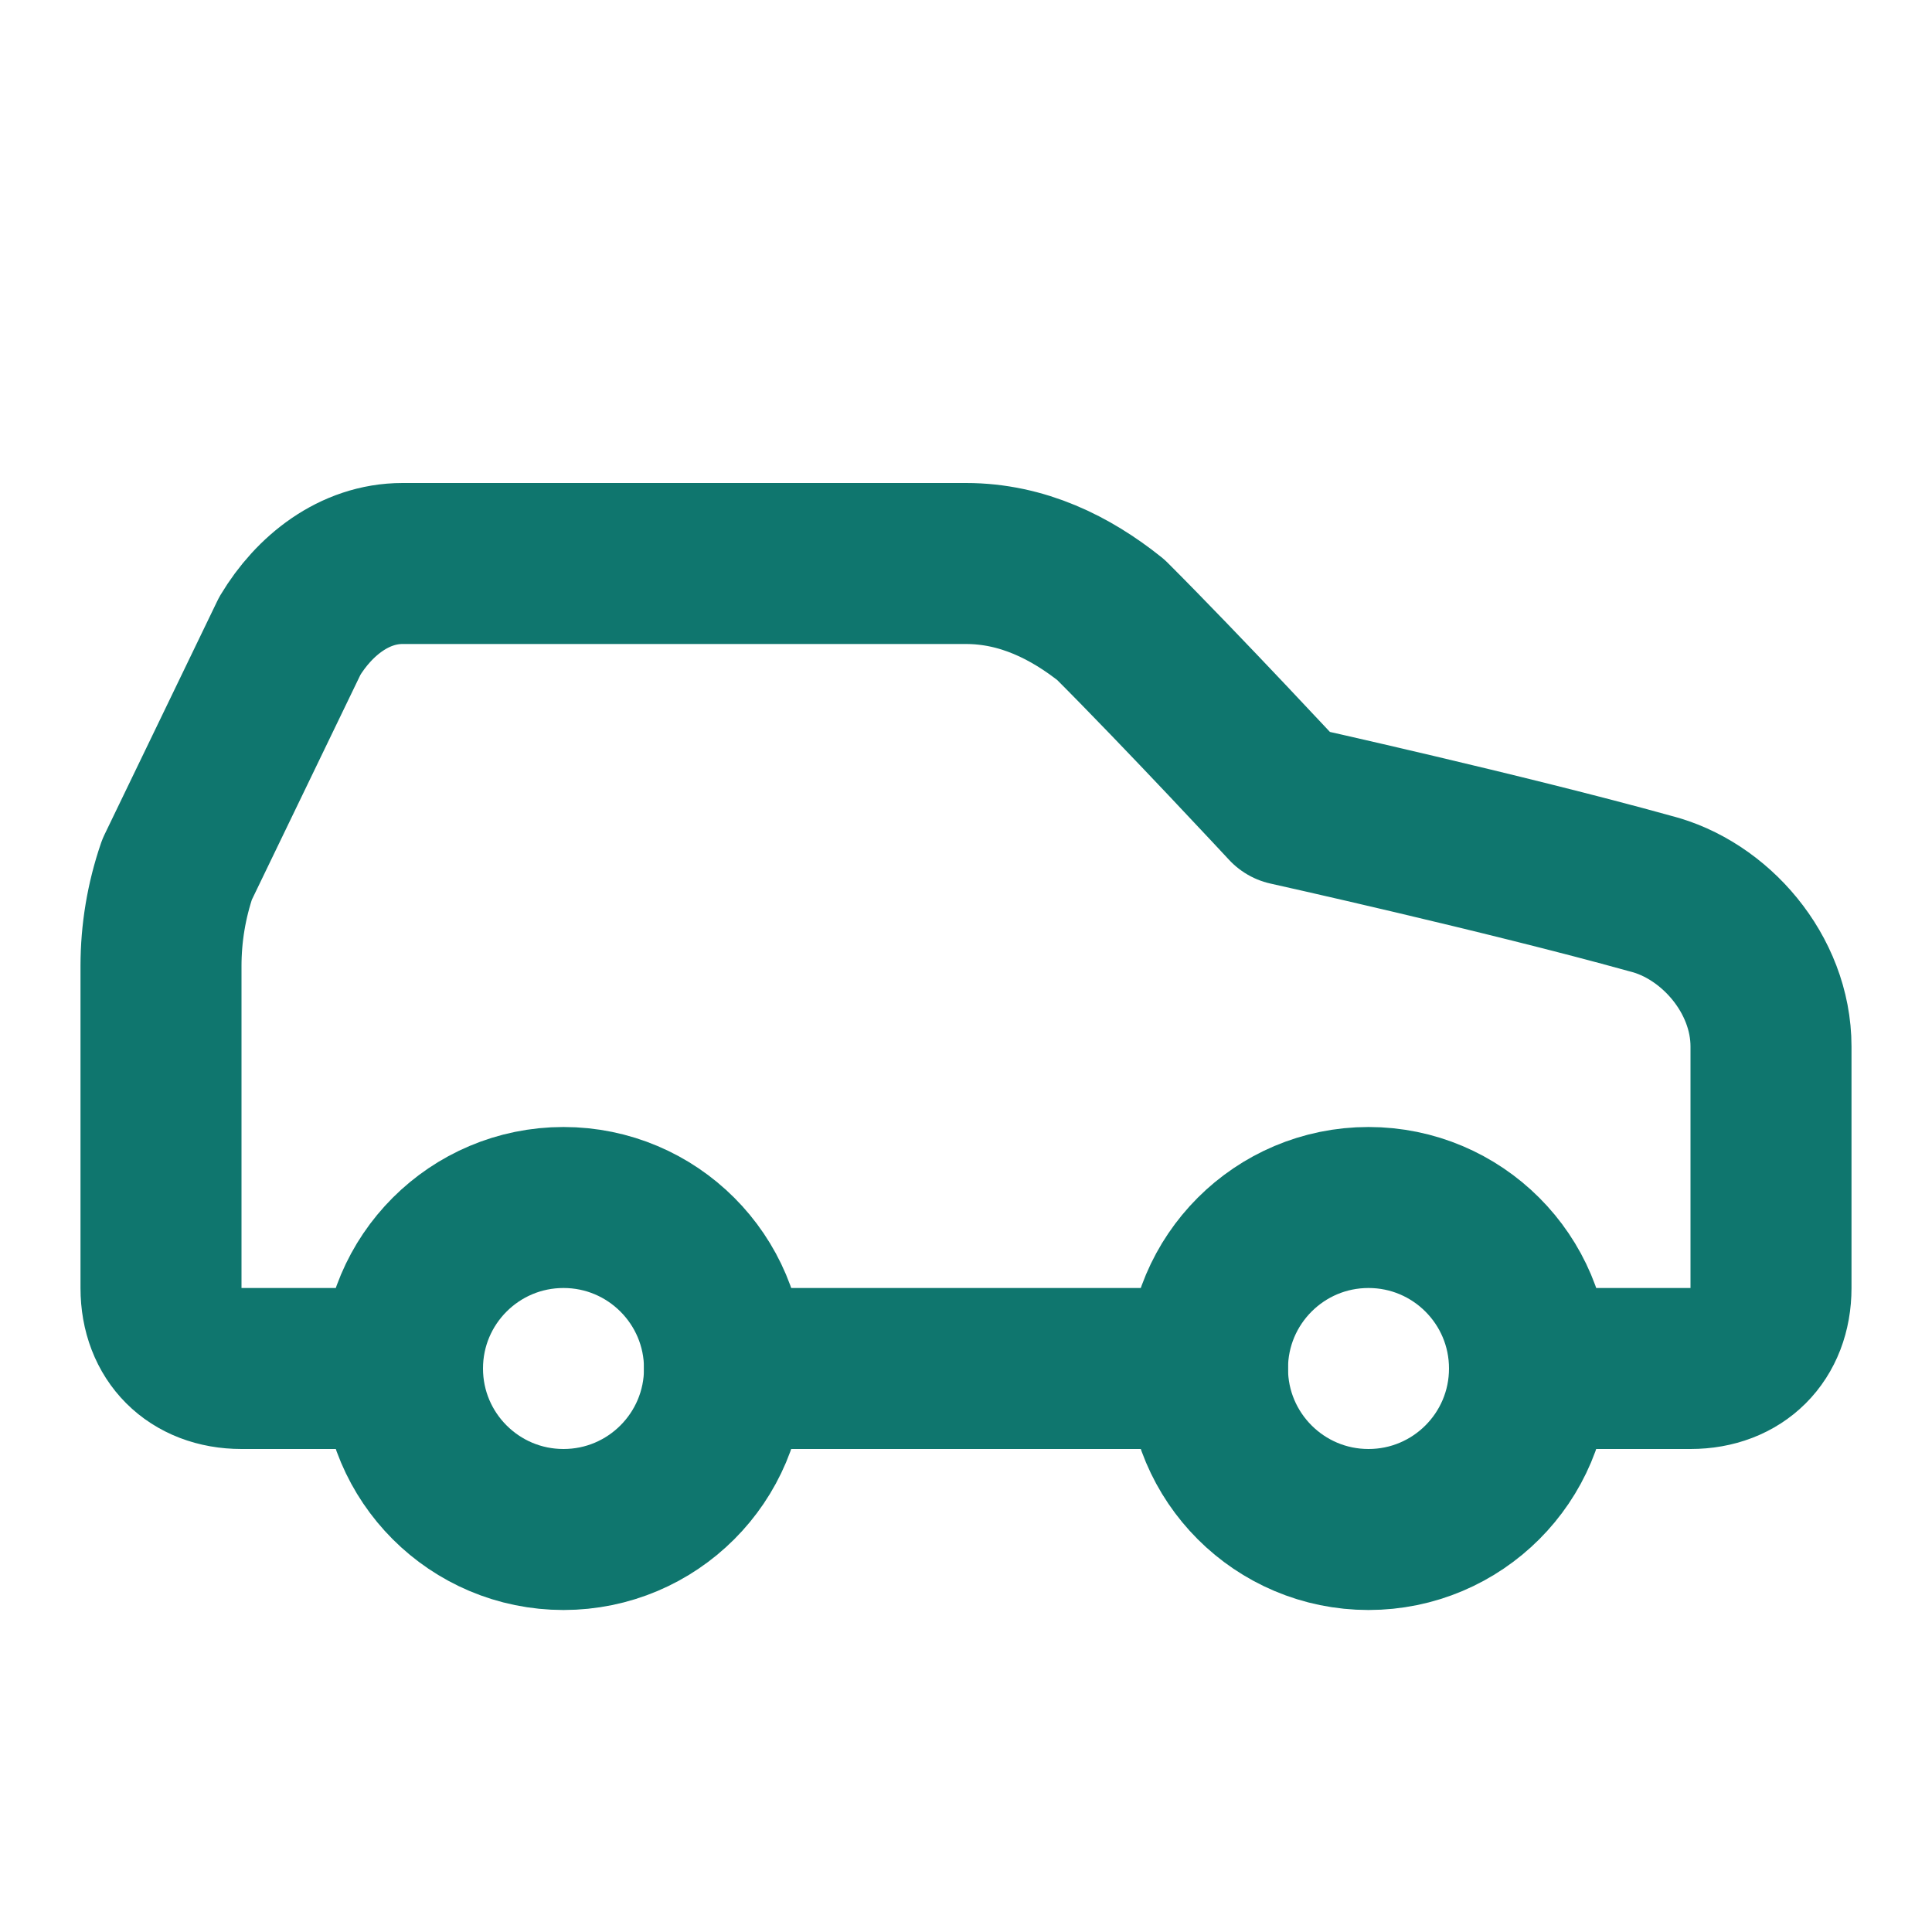
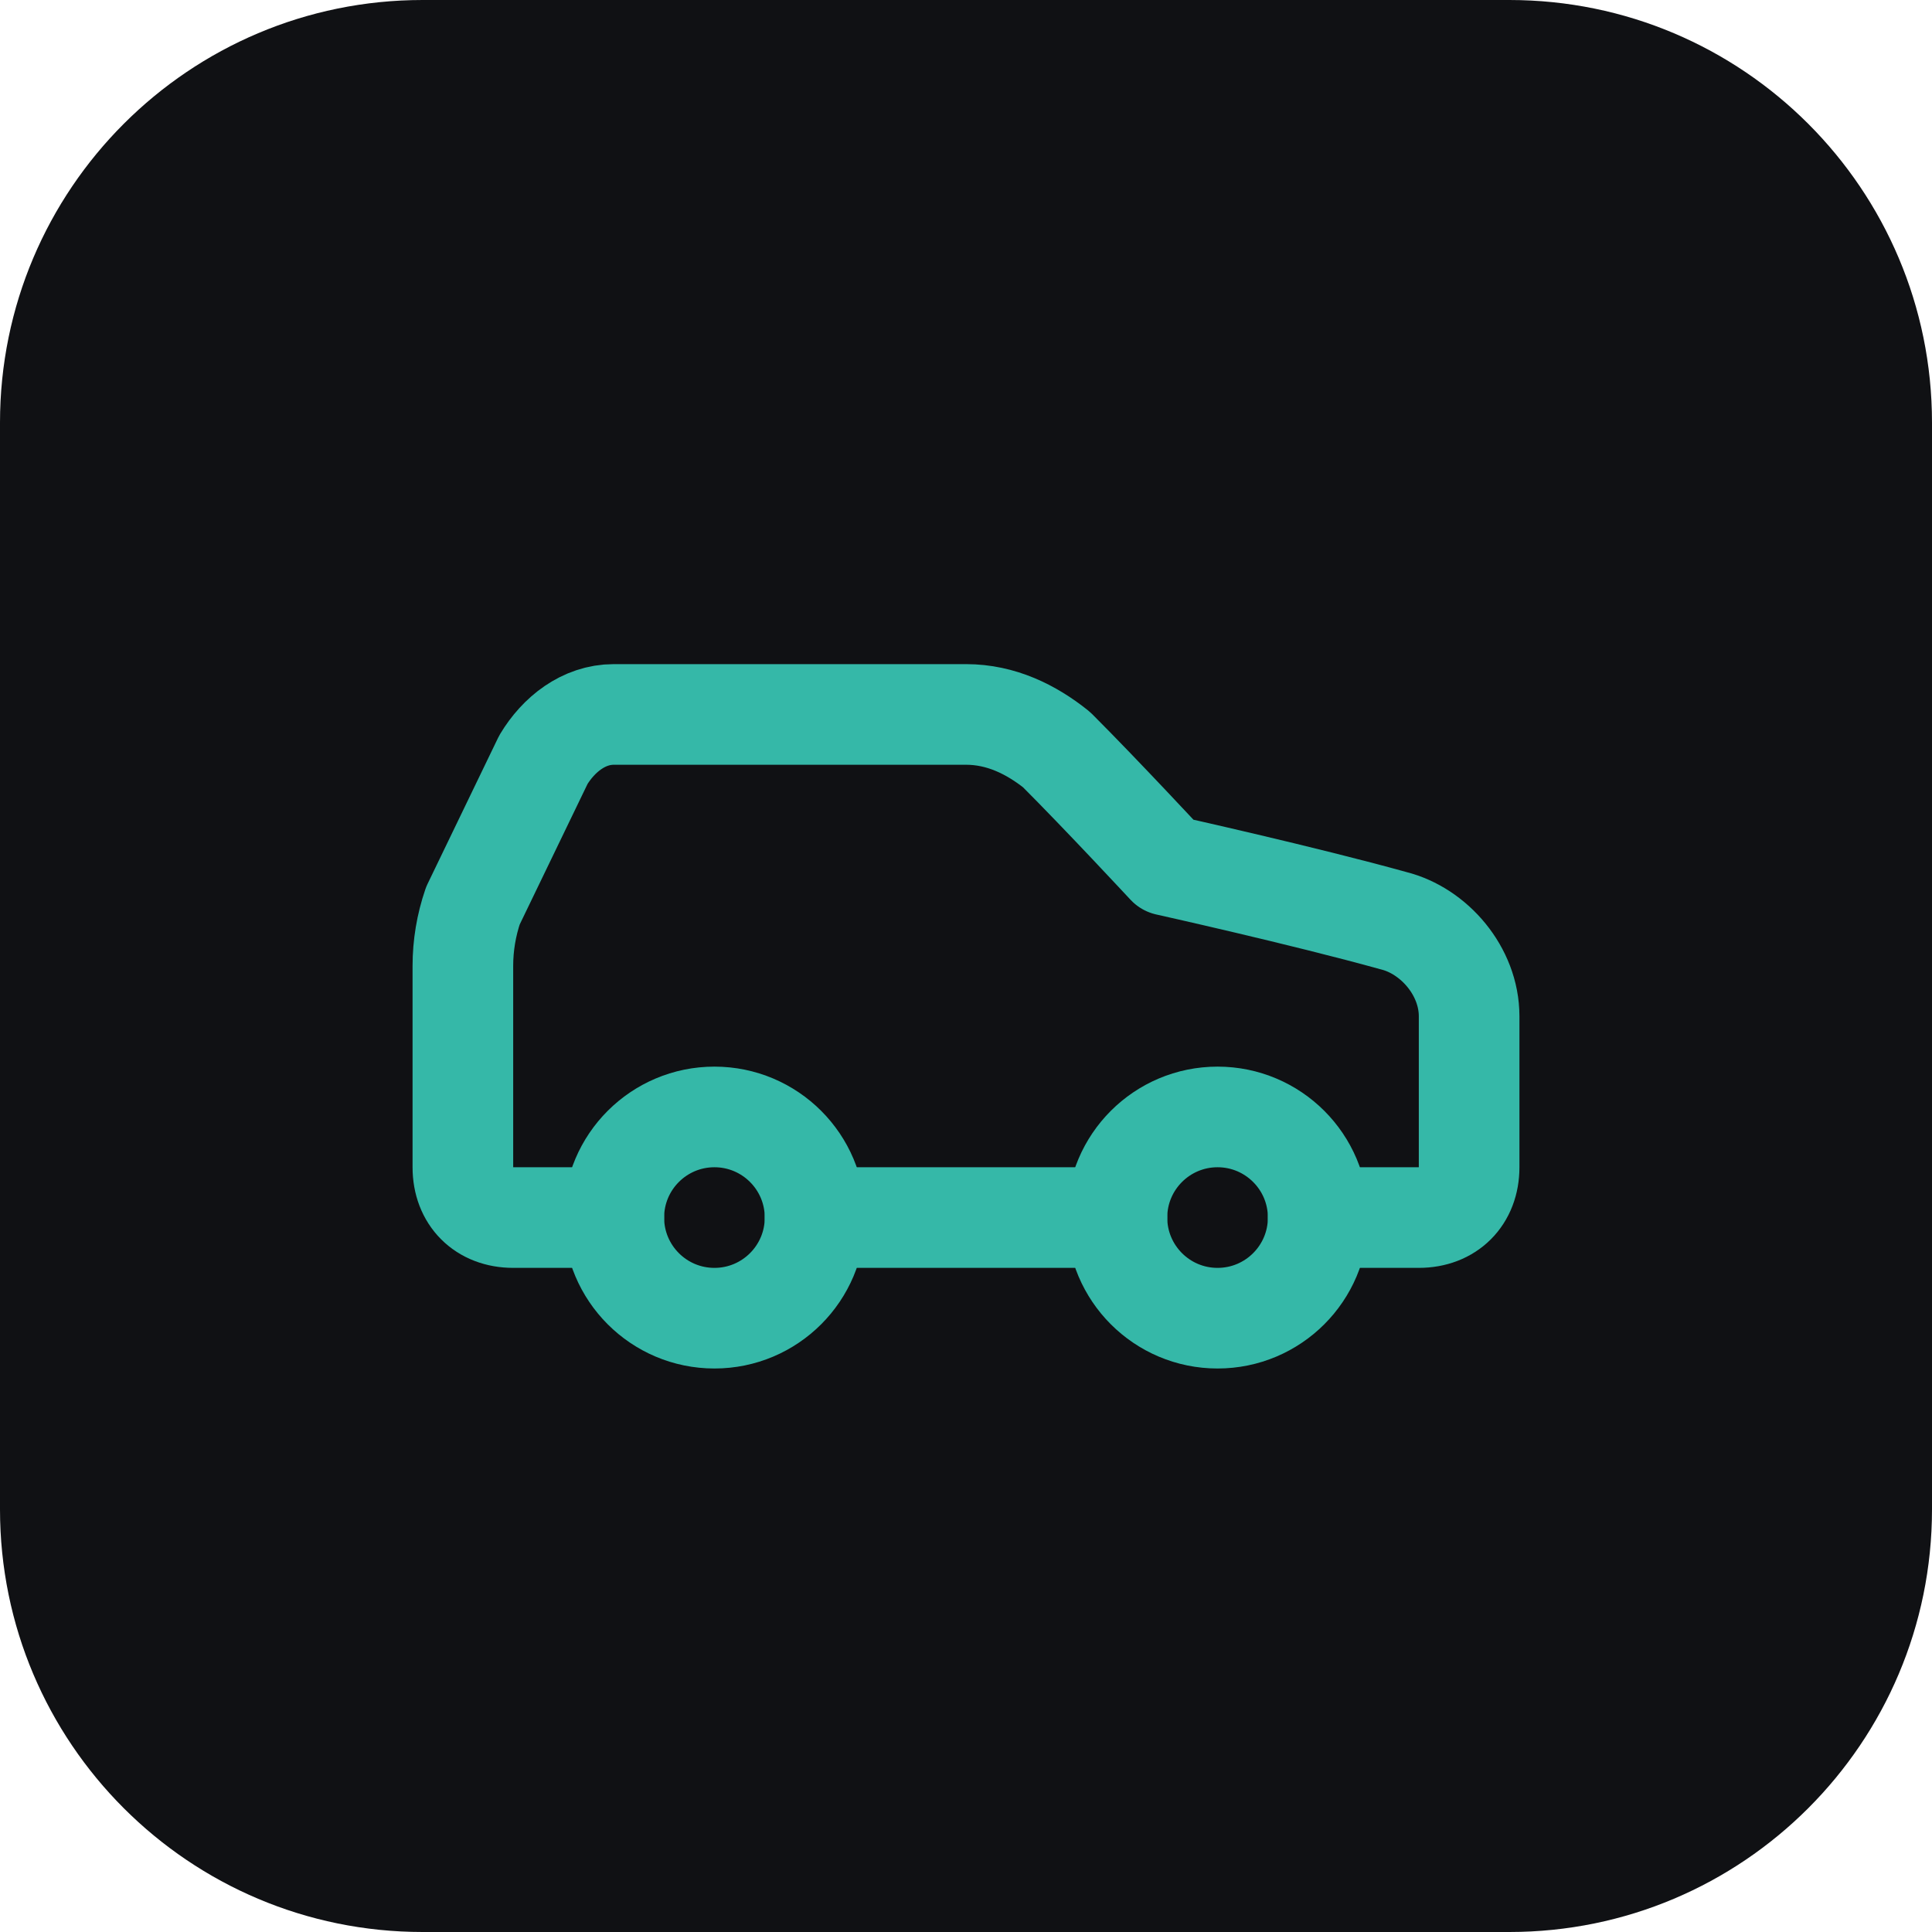
- <svg xmlns="http://www.w3.org/2000/svg" viewBox="0 0 24 24" fill="none" stroke="#0f766e" stroke-width="2" stroke-linecap="round" stroke-linejoin="round">
-   <path d="M19 17h2c.6 0 1-.4 1-1v-3c0-.9-.7-1.7-1.5-1.9C18.7 10.6 16 10 16 10s-1.3-1.4-2.2-2.3c-.5-.4-1.1-.7-1.8-.7H5c-.6 0-1.1.4-1.4.9l-1.4 2.9A3.7 3.7 0 0 0 2 12v4c0 .6.4 1 1 1h2" />
-   <circle cx="7" cy="17" r="2" />
-   <path d="M9 17h6" />
-   <circle cx="17" cy="17" r="2" />
+ <svg xmlns="http://www.w3.org/2000/svg" viewBox="0 0 32 32">
+   <rect width="32" height="32" rx="7" fill="#101114" />
+   <g transform="translate(6,6) scale(0.833333)" fill="none" stroke="#35b8a8" stroke-width="2" stroke-linecap="round" stroke-linejoin="round">
+     <path d="M19 17h2c.6 0 1-.4 1-1v-3c0-.9-.7-1.7-1.5-1.9C18.7 10.6 16 10 16 10s-1.3-1.4-2.2-2.3c-.5-.4-1.1-.7-1.8-.7H5c-.6 0-1.1.4-1.4.9l-1.4 2.9A3.7 3.7 0 0 0 2 12v4c0 .6.4 1 1 1h2" />
+     <circle cx="7" cy="17" r="2" />
+     <path d="M9 17h6" />
+     <circle cx="17" cy="17" r="2" />
+   </g>
</svg>
